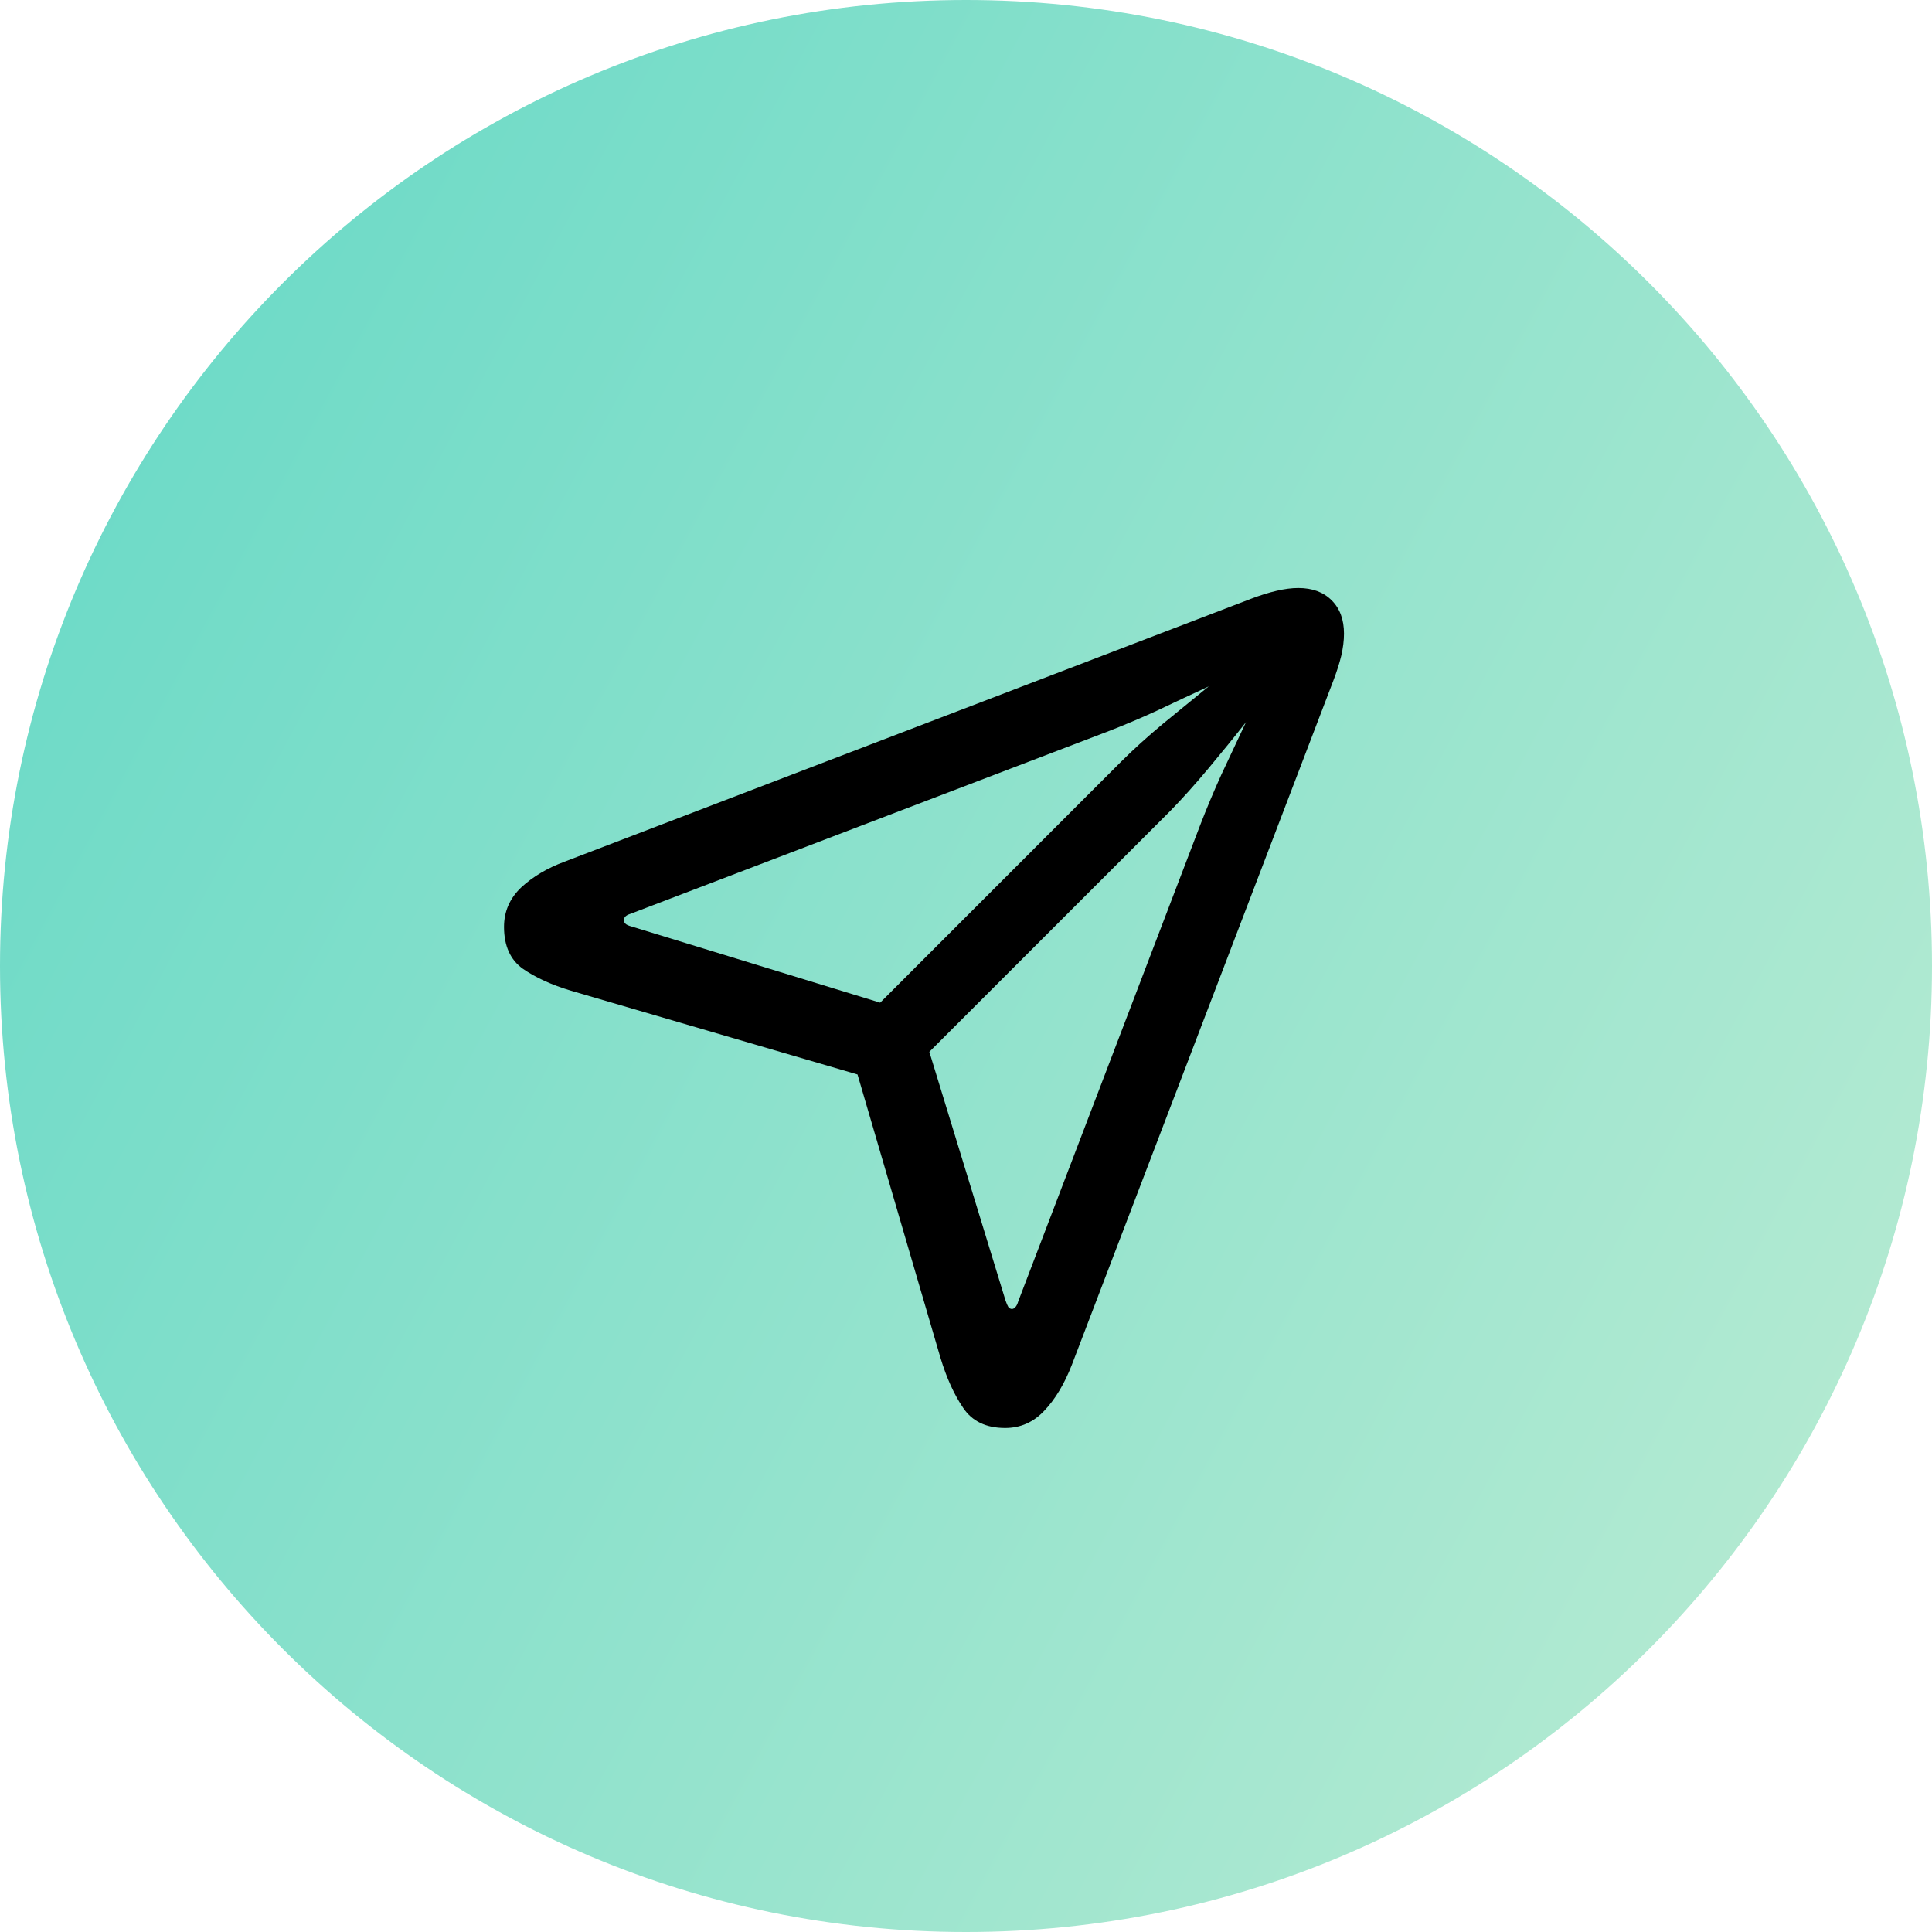
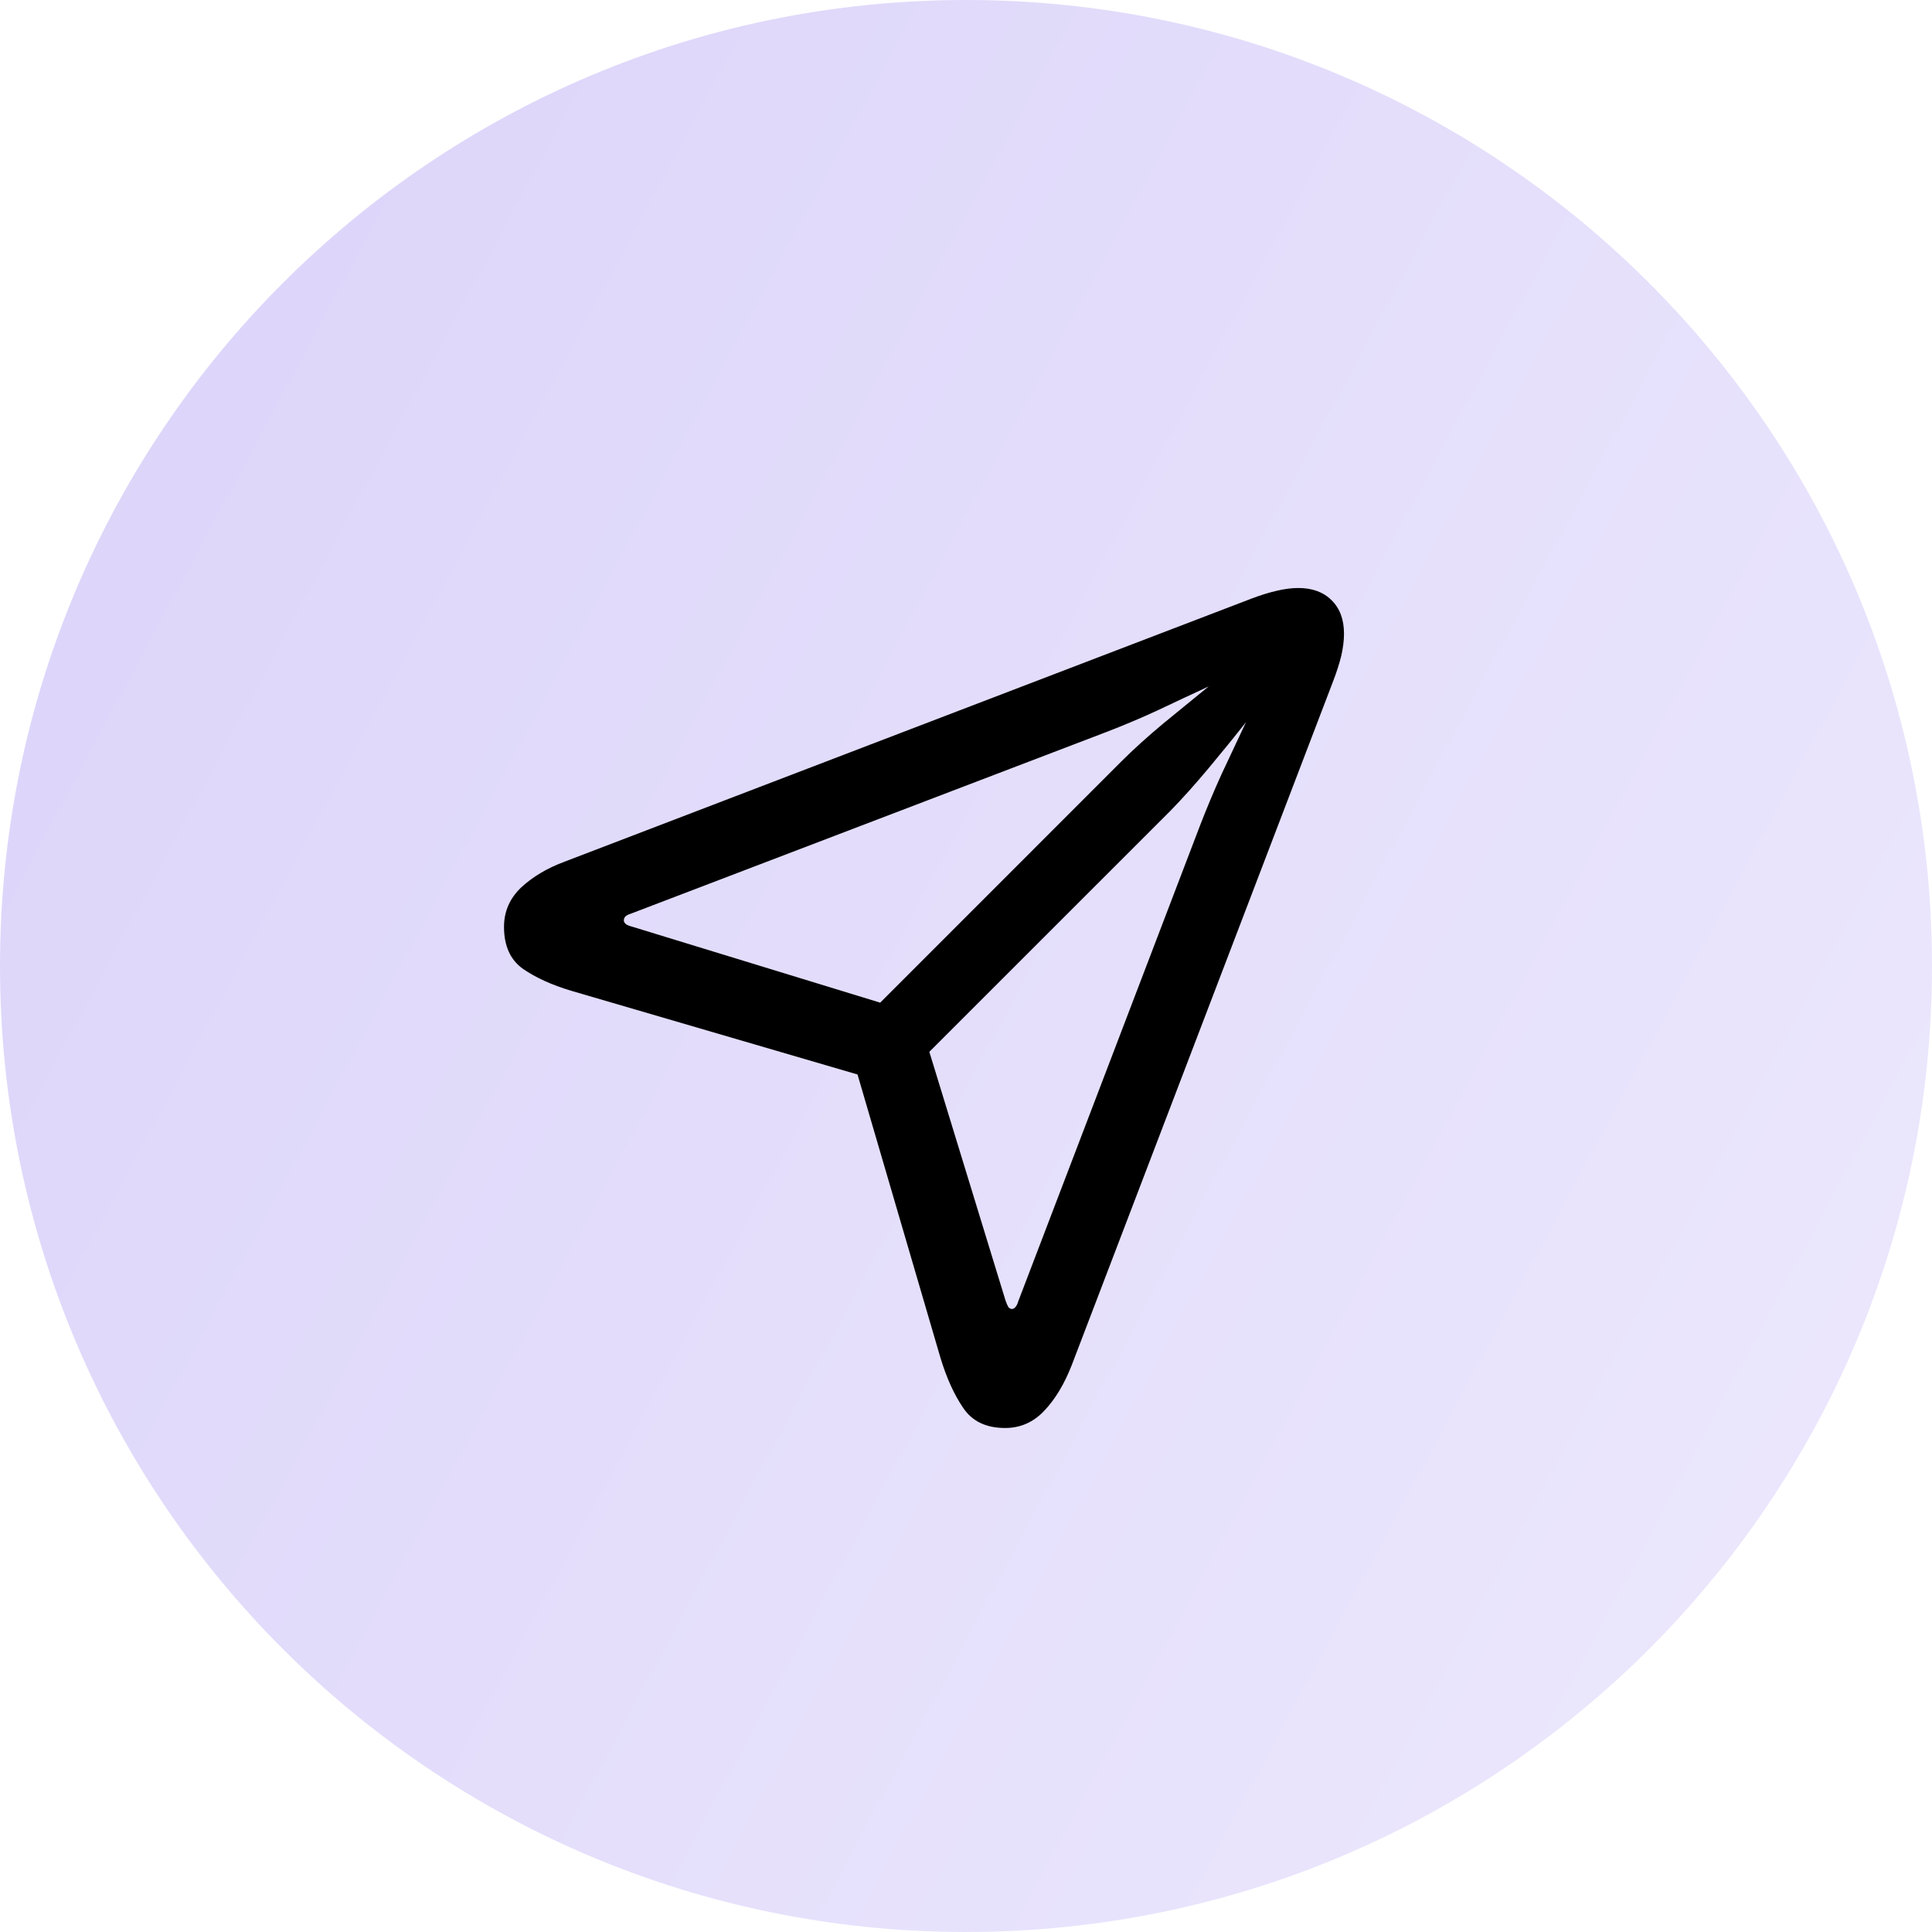
<svg xmlns="http://www.w3.org/2000/svg" width="40" height="40" viewBox="0 0 40 40" fill="none">
  <rect width="40" height="40" rx="20" fill="url(#paint0_linear_5842_17500)" />
  <path d="M20.81 29.565C20.416 29.565 20.126 29.426 19.94 29.146C19.753 28.872 19.597 28.527 19.471 28.111L17.754 22.246L11.823 20.512C11.423 20.392 11.092 20.241 10.829 20.06C10.566 19.874 10.435 19.584 10.435 19.19C10.435 18.872 10.553 18.601 10.788 18.376C11.029 18.152 11.328 17.974 11.684 17.842L25.904 12.396C26.09 12.325 26.265 12.27 26.43 12.232C26.594 12.193 26.744 12.174 26.881 12.174C27.172 12.174 27.402 12.259 27.571 12.429C27.741 12.598 27.826 12.828 27.826 13.119C27.826 13.261 27.807 13.414 27.769 13.579C27.73 13.738 27.675 13.91 27.604 14.096L22.191 28.259C22.037 28.653 21.848 28.968 21.624 29.204C21.399 29.445 21.128 29.565 20.81 29.565ZM18.223 20.759L23.217 15.764C23.464 15.518 23.751 15.257 24.08 14.983C24.414 14.71 24.729 14.452 25.025 14.211C24.658 14.381 24.302 14.548 23.957 14.712C23.612 14.871 23.261 15.019 22.905 15.156L13.055 18.919C13.001 18.935 12.962 18.957 12.94 18.984C12.924 19.006 12.916 19.031 12.916 19.058C12.916 19.08 12.927 19.102 12.949 19.124C12.97 19.146 13.012 19.165 13.072 19.181L18.223 20.759ZM20.95 27.101C20.977 27.101 21.002 27.087 21.024 27.06C21.046 27.038 21.065 26.999 21.081 26.945L24.844 17.095C24.981 16.739 25.129 16.386 25.288 16.035C25.452 15.684 25.622 15.323 25.797 14.951C25.561 15.252 25.301 15.572 25.017 15.912C24.737 16.246 24.477 16.536 24.236 16.783L19.241 21.777L20.819 26.928C20.84 26.988 20.86 27.032 20.876 27.06C20.898 27.087 20.923 27.101 20.95 27.101Z" fill="black" />
  <defs>
    <linearGradient id="paint0_linear_5842_17500" x1="40" y1="38.753" x2="-6.681" y2="13.638" gradientUnits="userSpaceOnUse">
-       <stop stop-color="#BCECD3" />
-       <stop offset="1" stop-color="#64D8C6" />
+       <stop stop-color="#EDE9FD" />
+       <stop offset="1" stop-color="#DBD3F9" />
    </linearGradient>
  </defs>
</svg>
